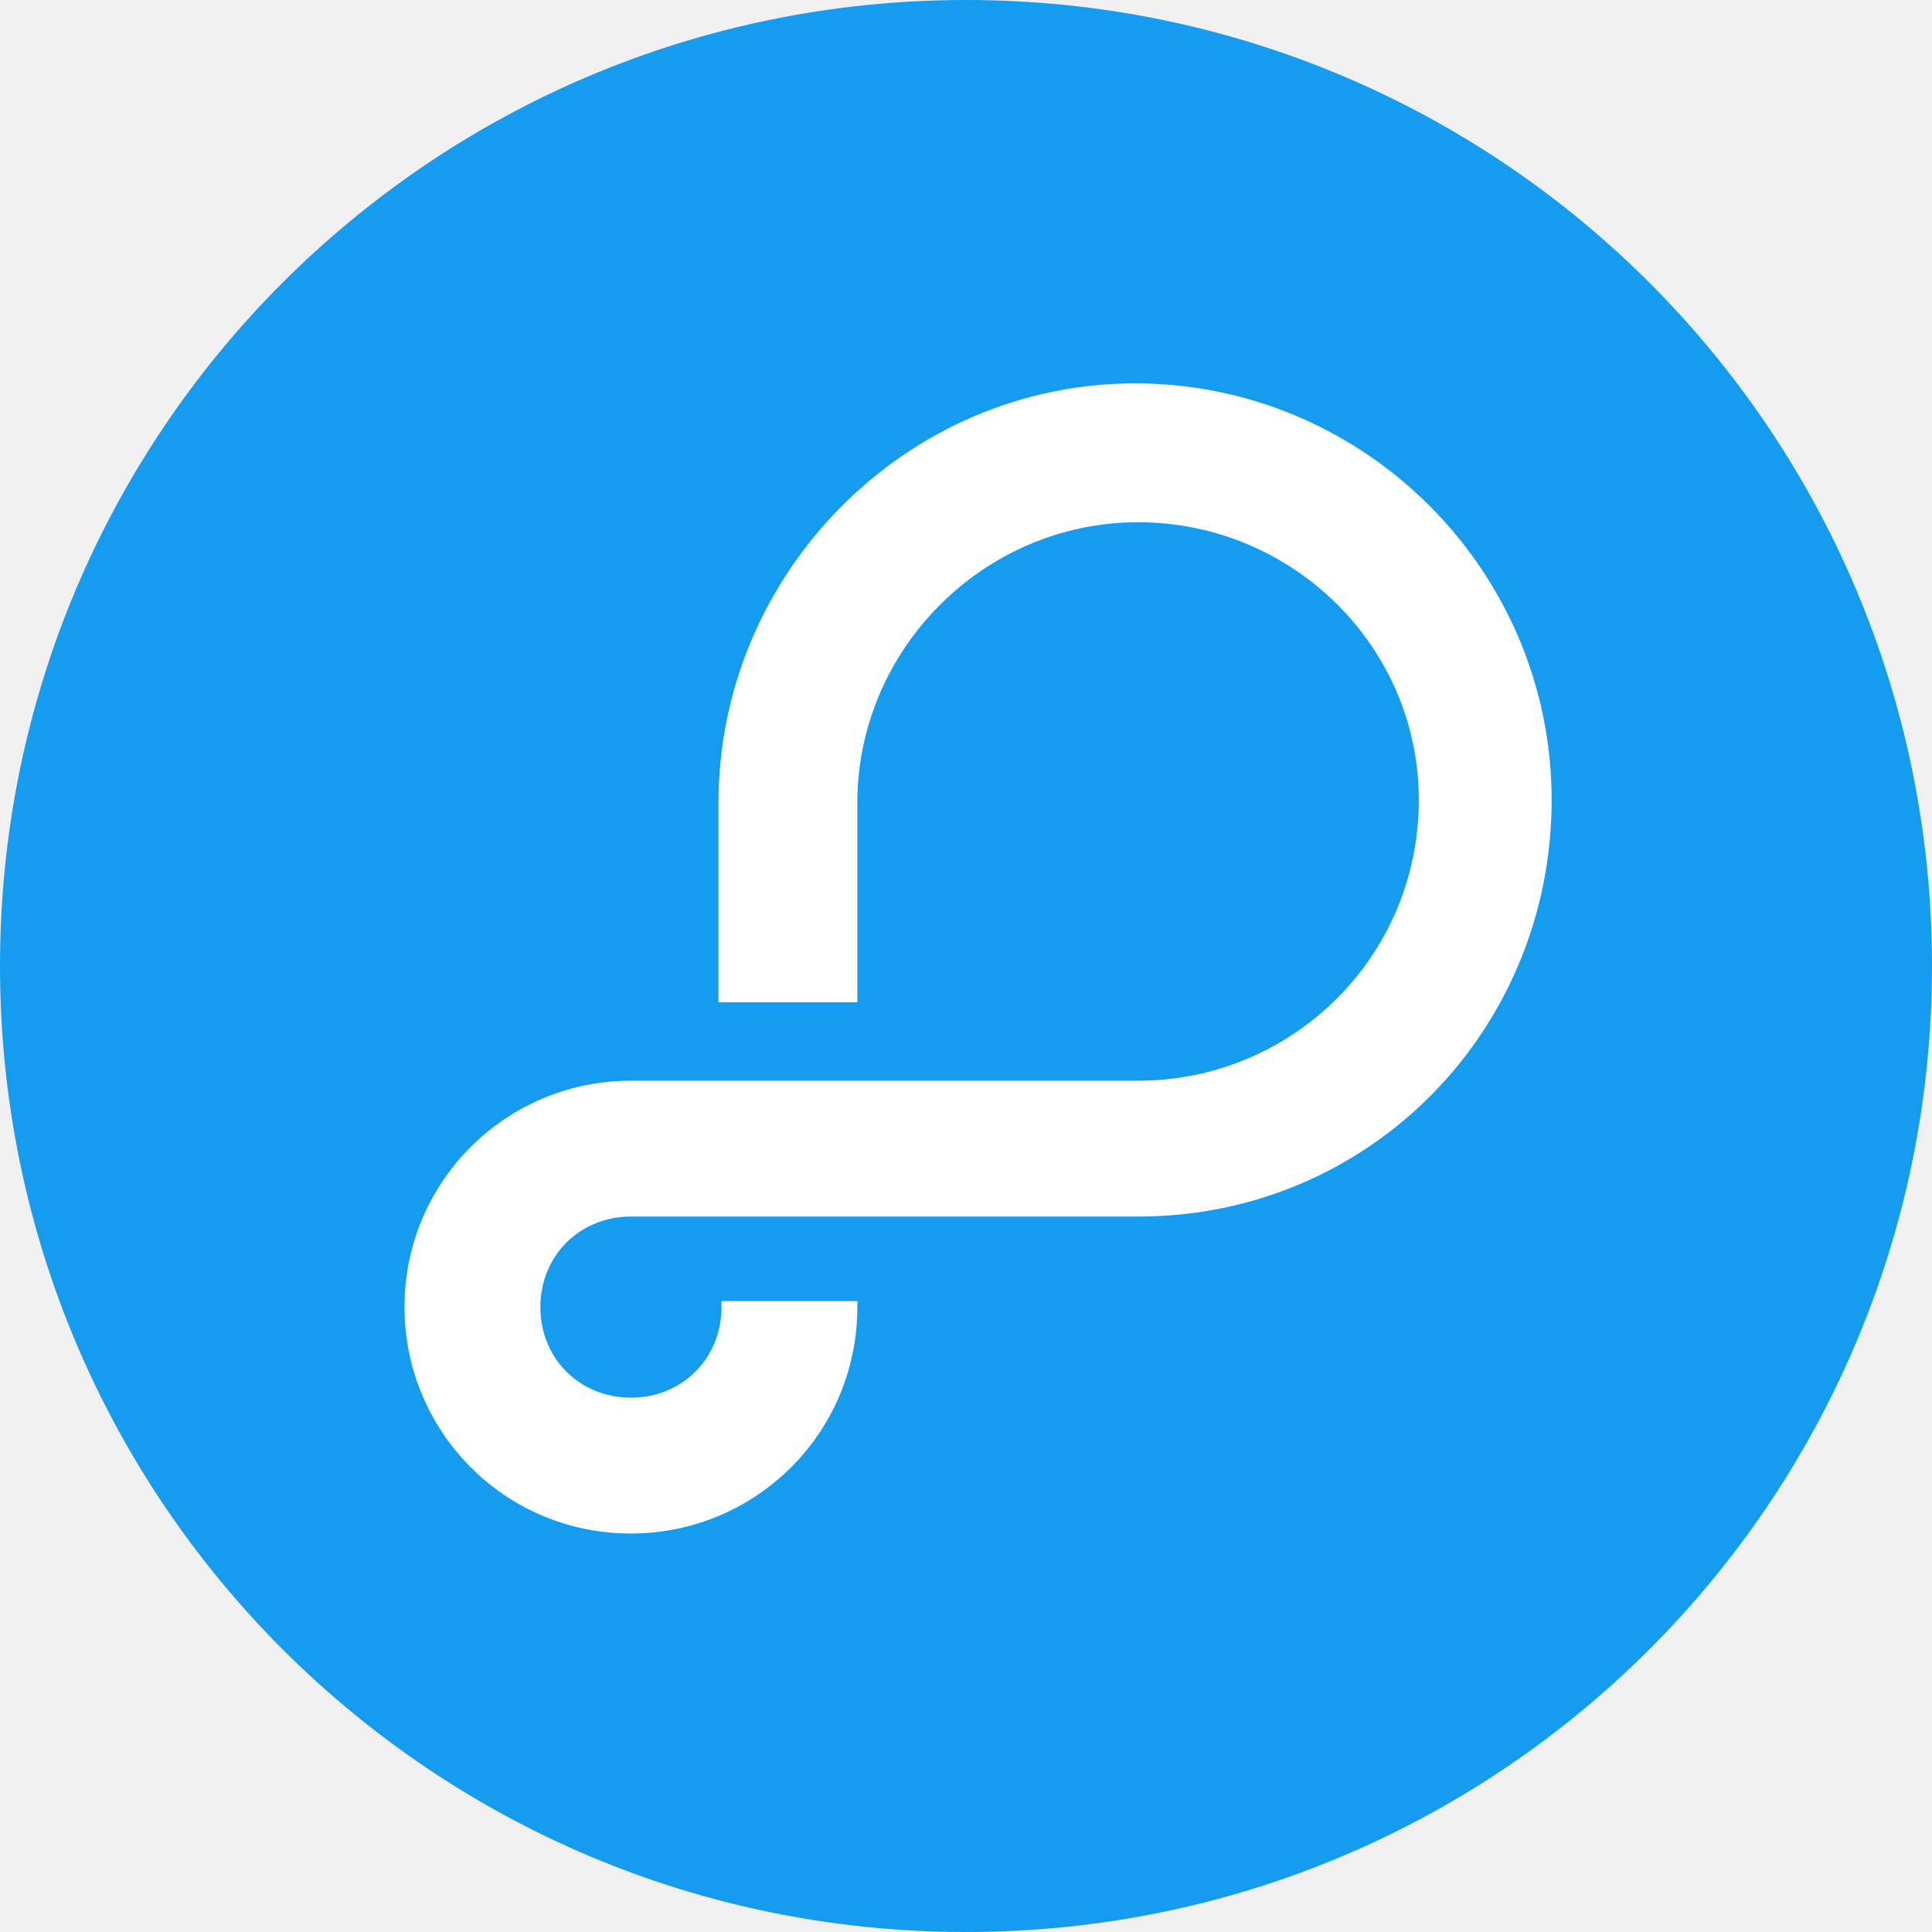
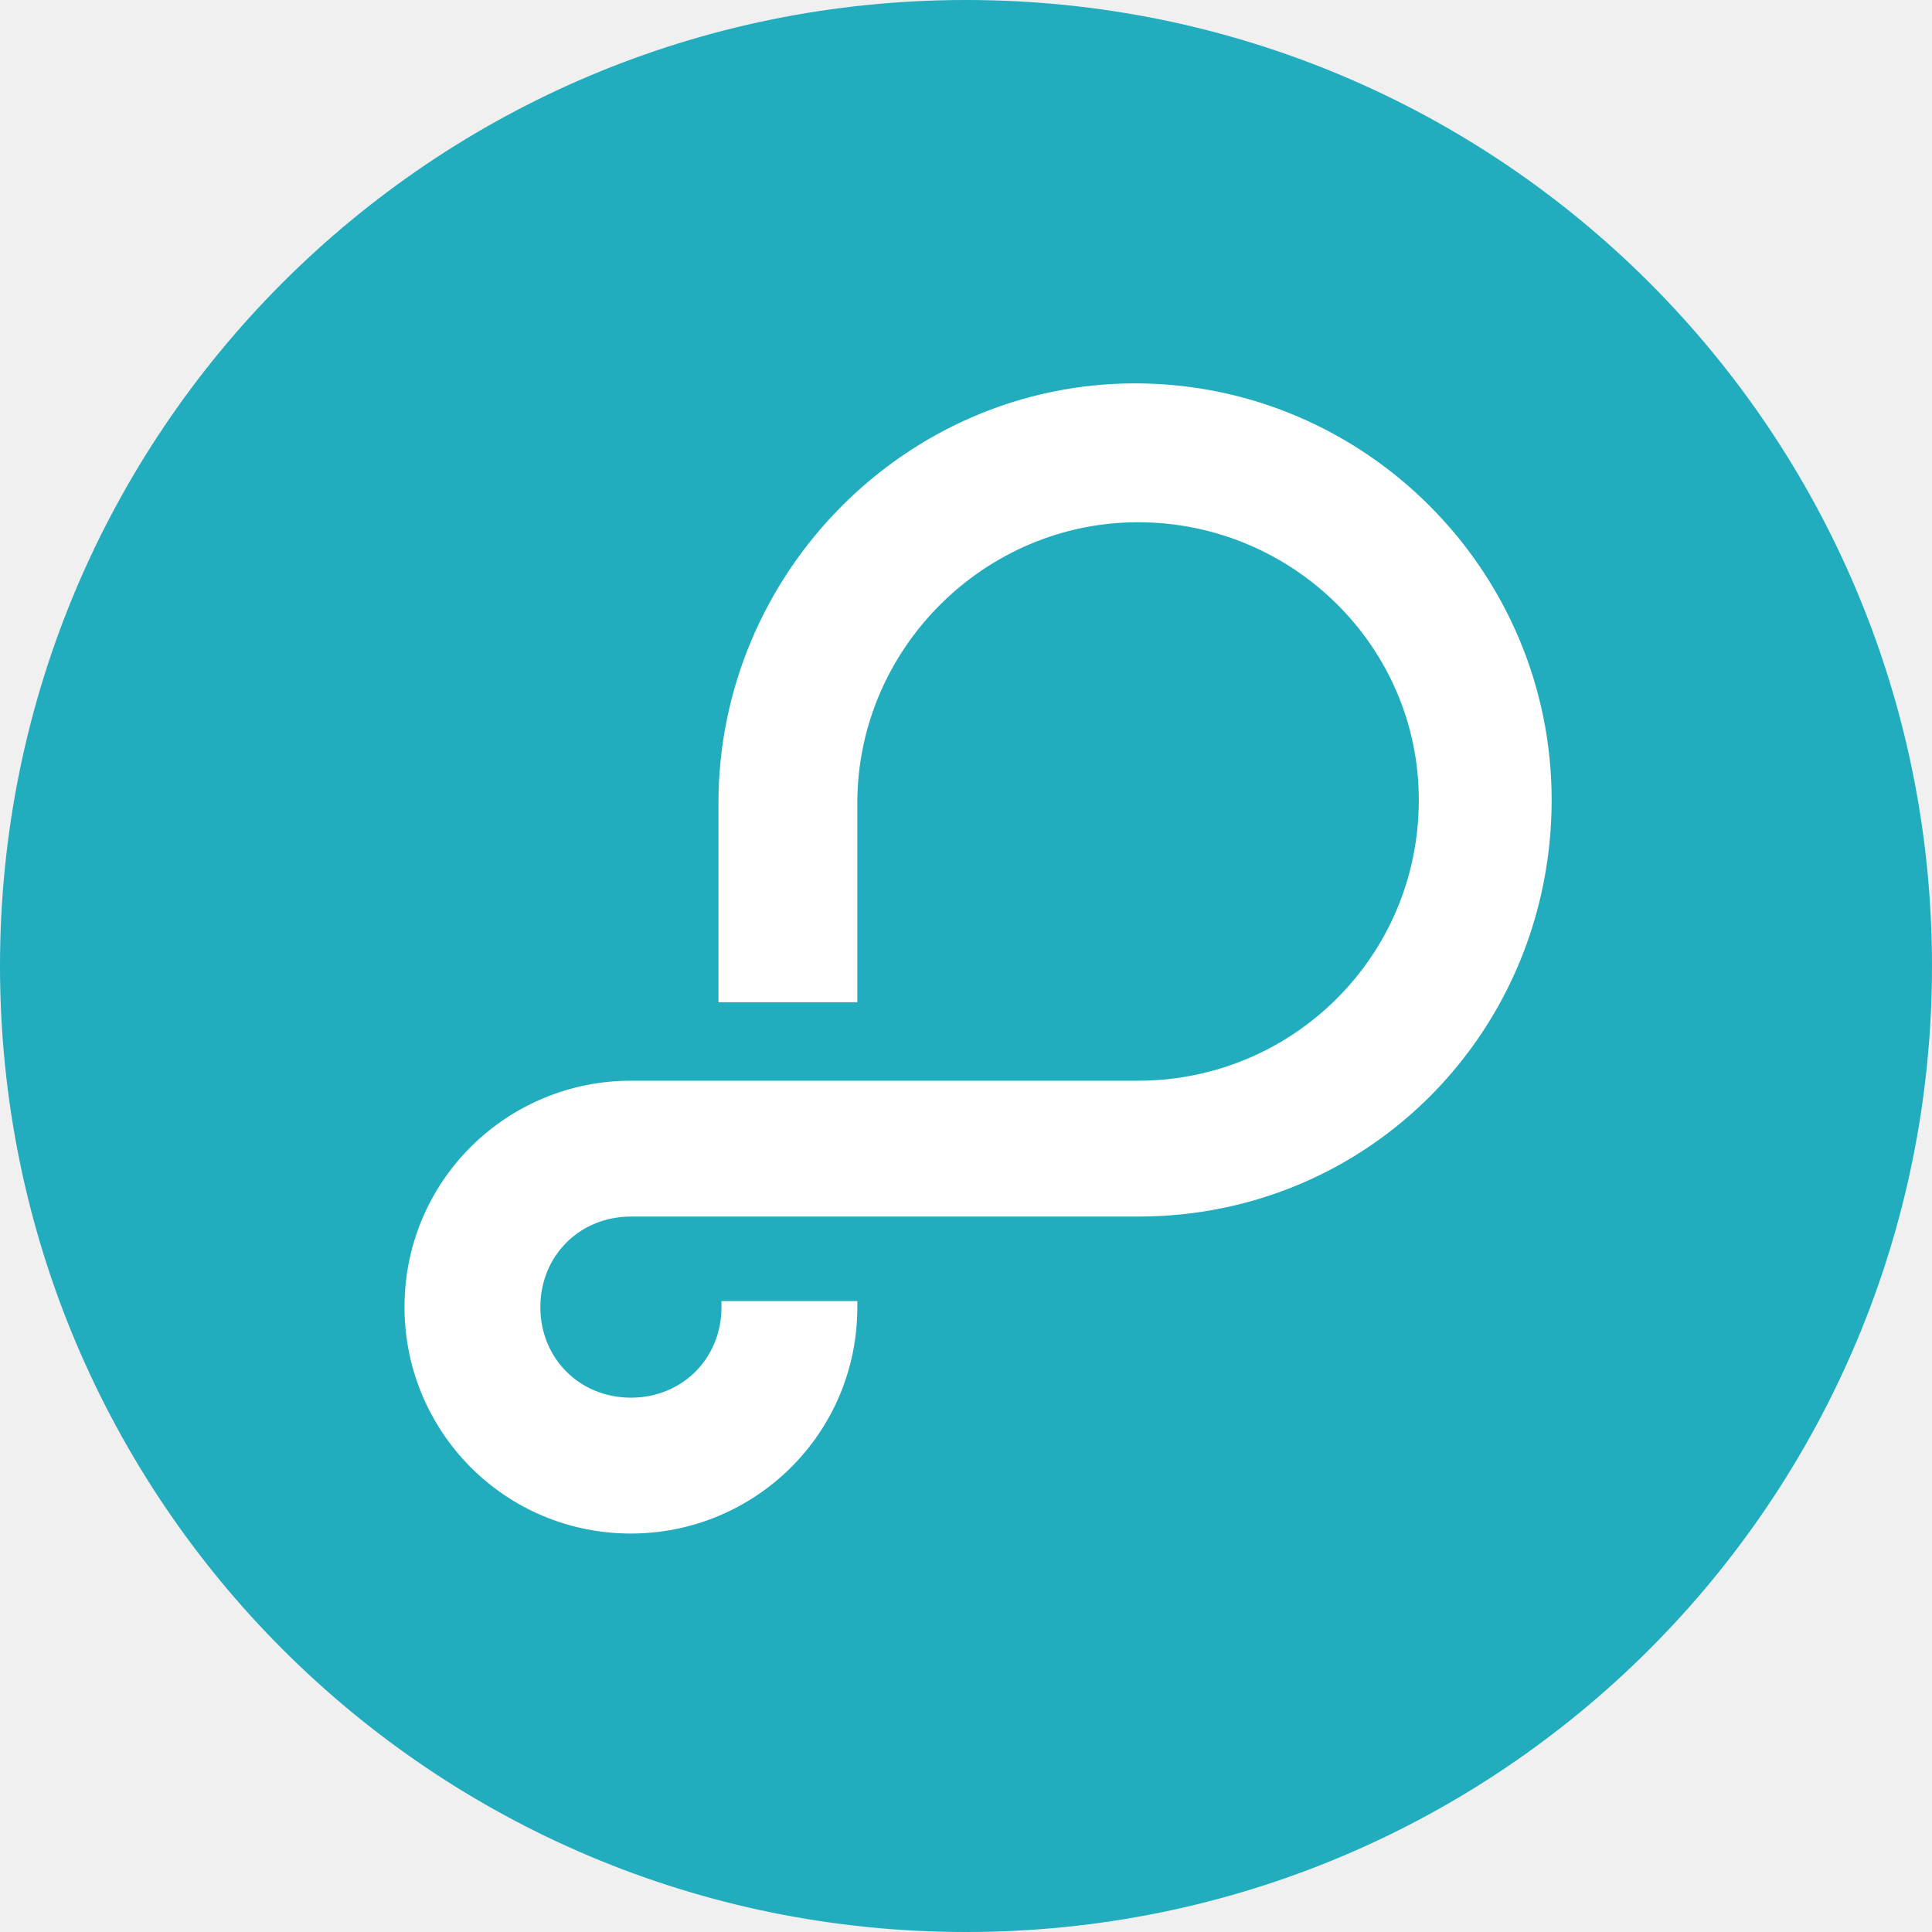
<svg xmlns="http://www.w3.org/2000/svg" version="1.1" id="Layer_1" x="0px" y="0px" viewBox="-567 25 64 64" style="enable-background:new -567 25 64 64;" xml:space="preserve">
  <style type="text/css">
	.st0{fill:#FFFFFF;}
- 	.st1{fill:#169CEE;}
+ 	.st1{fill:#22adbf;}
</style>
  <circle class="st0" cx="-534.5" cy="56.8" r="28.8" />
  <g id="Page-1">
    <g id="favicon">
      <path id="logo" class="st1" d="M-535,25c-17.7,0-32,14.3-32,32s14.3,32,32,32s32-14.3,32-32    S-517.3,25-535,25z M-529.3,65.3h-16.8c-1.7,0-3,1.3-3,3c0,1.7,1.3,3,3,3c1.7,0,3-1.3,3-3v-0.2h4.5v0.2c0,4.2-3.4,7.5-7.5,7.5    c-4.2,0-7.5-3.4-7.5-7.5c0-4.2,3.4-7.5,7.5-7.5h16.8c5.1,0,9.3-4.1,9.3-9.3c0-5.1-4.2-9.2-9.3-9.2c-5.1,0-9.3,4.2-9.3,9.3v6.6    h-4.6v-6.6c0-7.6,6.2-13.9,13.8-13.9c7.6,0,13.8,6.2,13.8,13.8S-521.6,65.3-529.3,65.3z" />
    </g>
  </g>
</svg>
